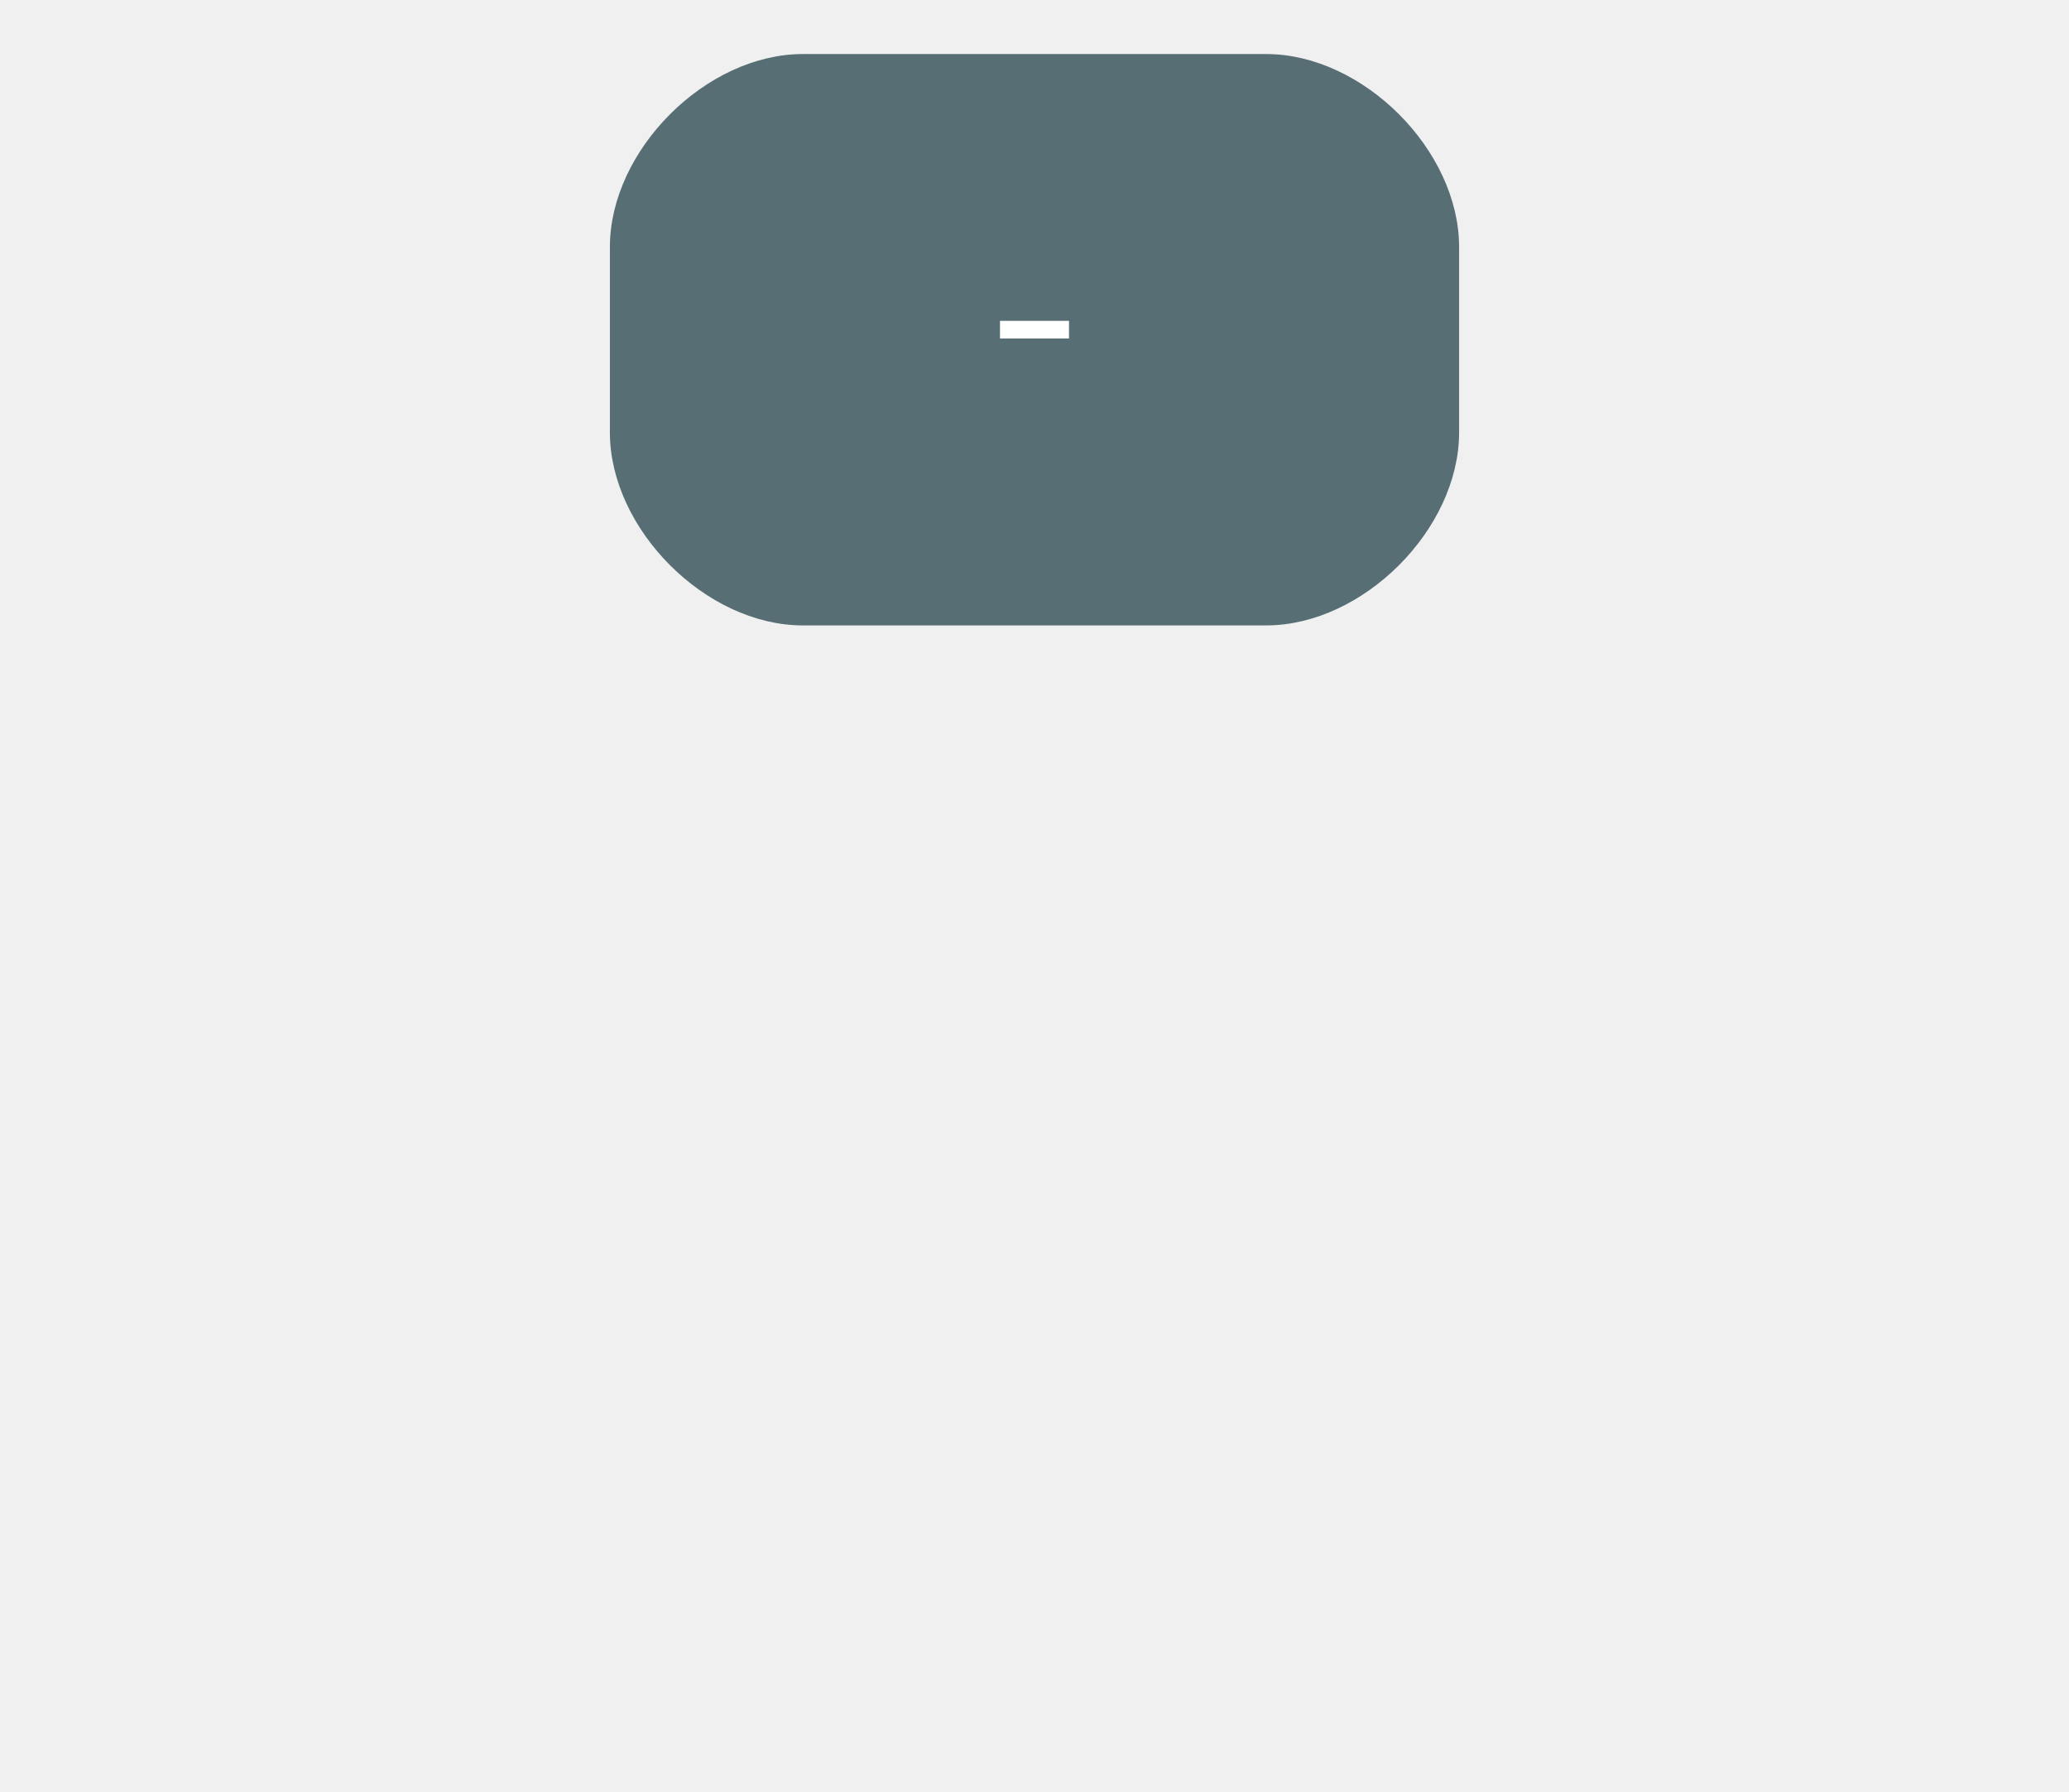
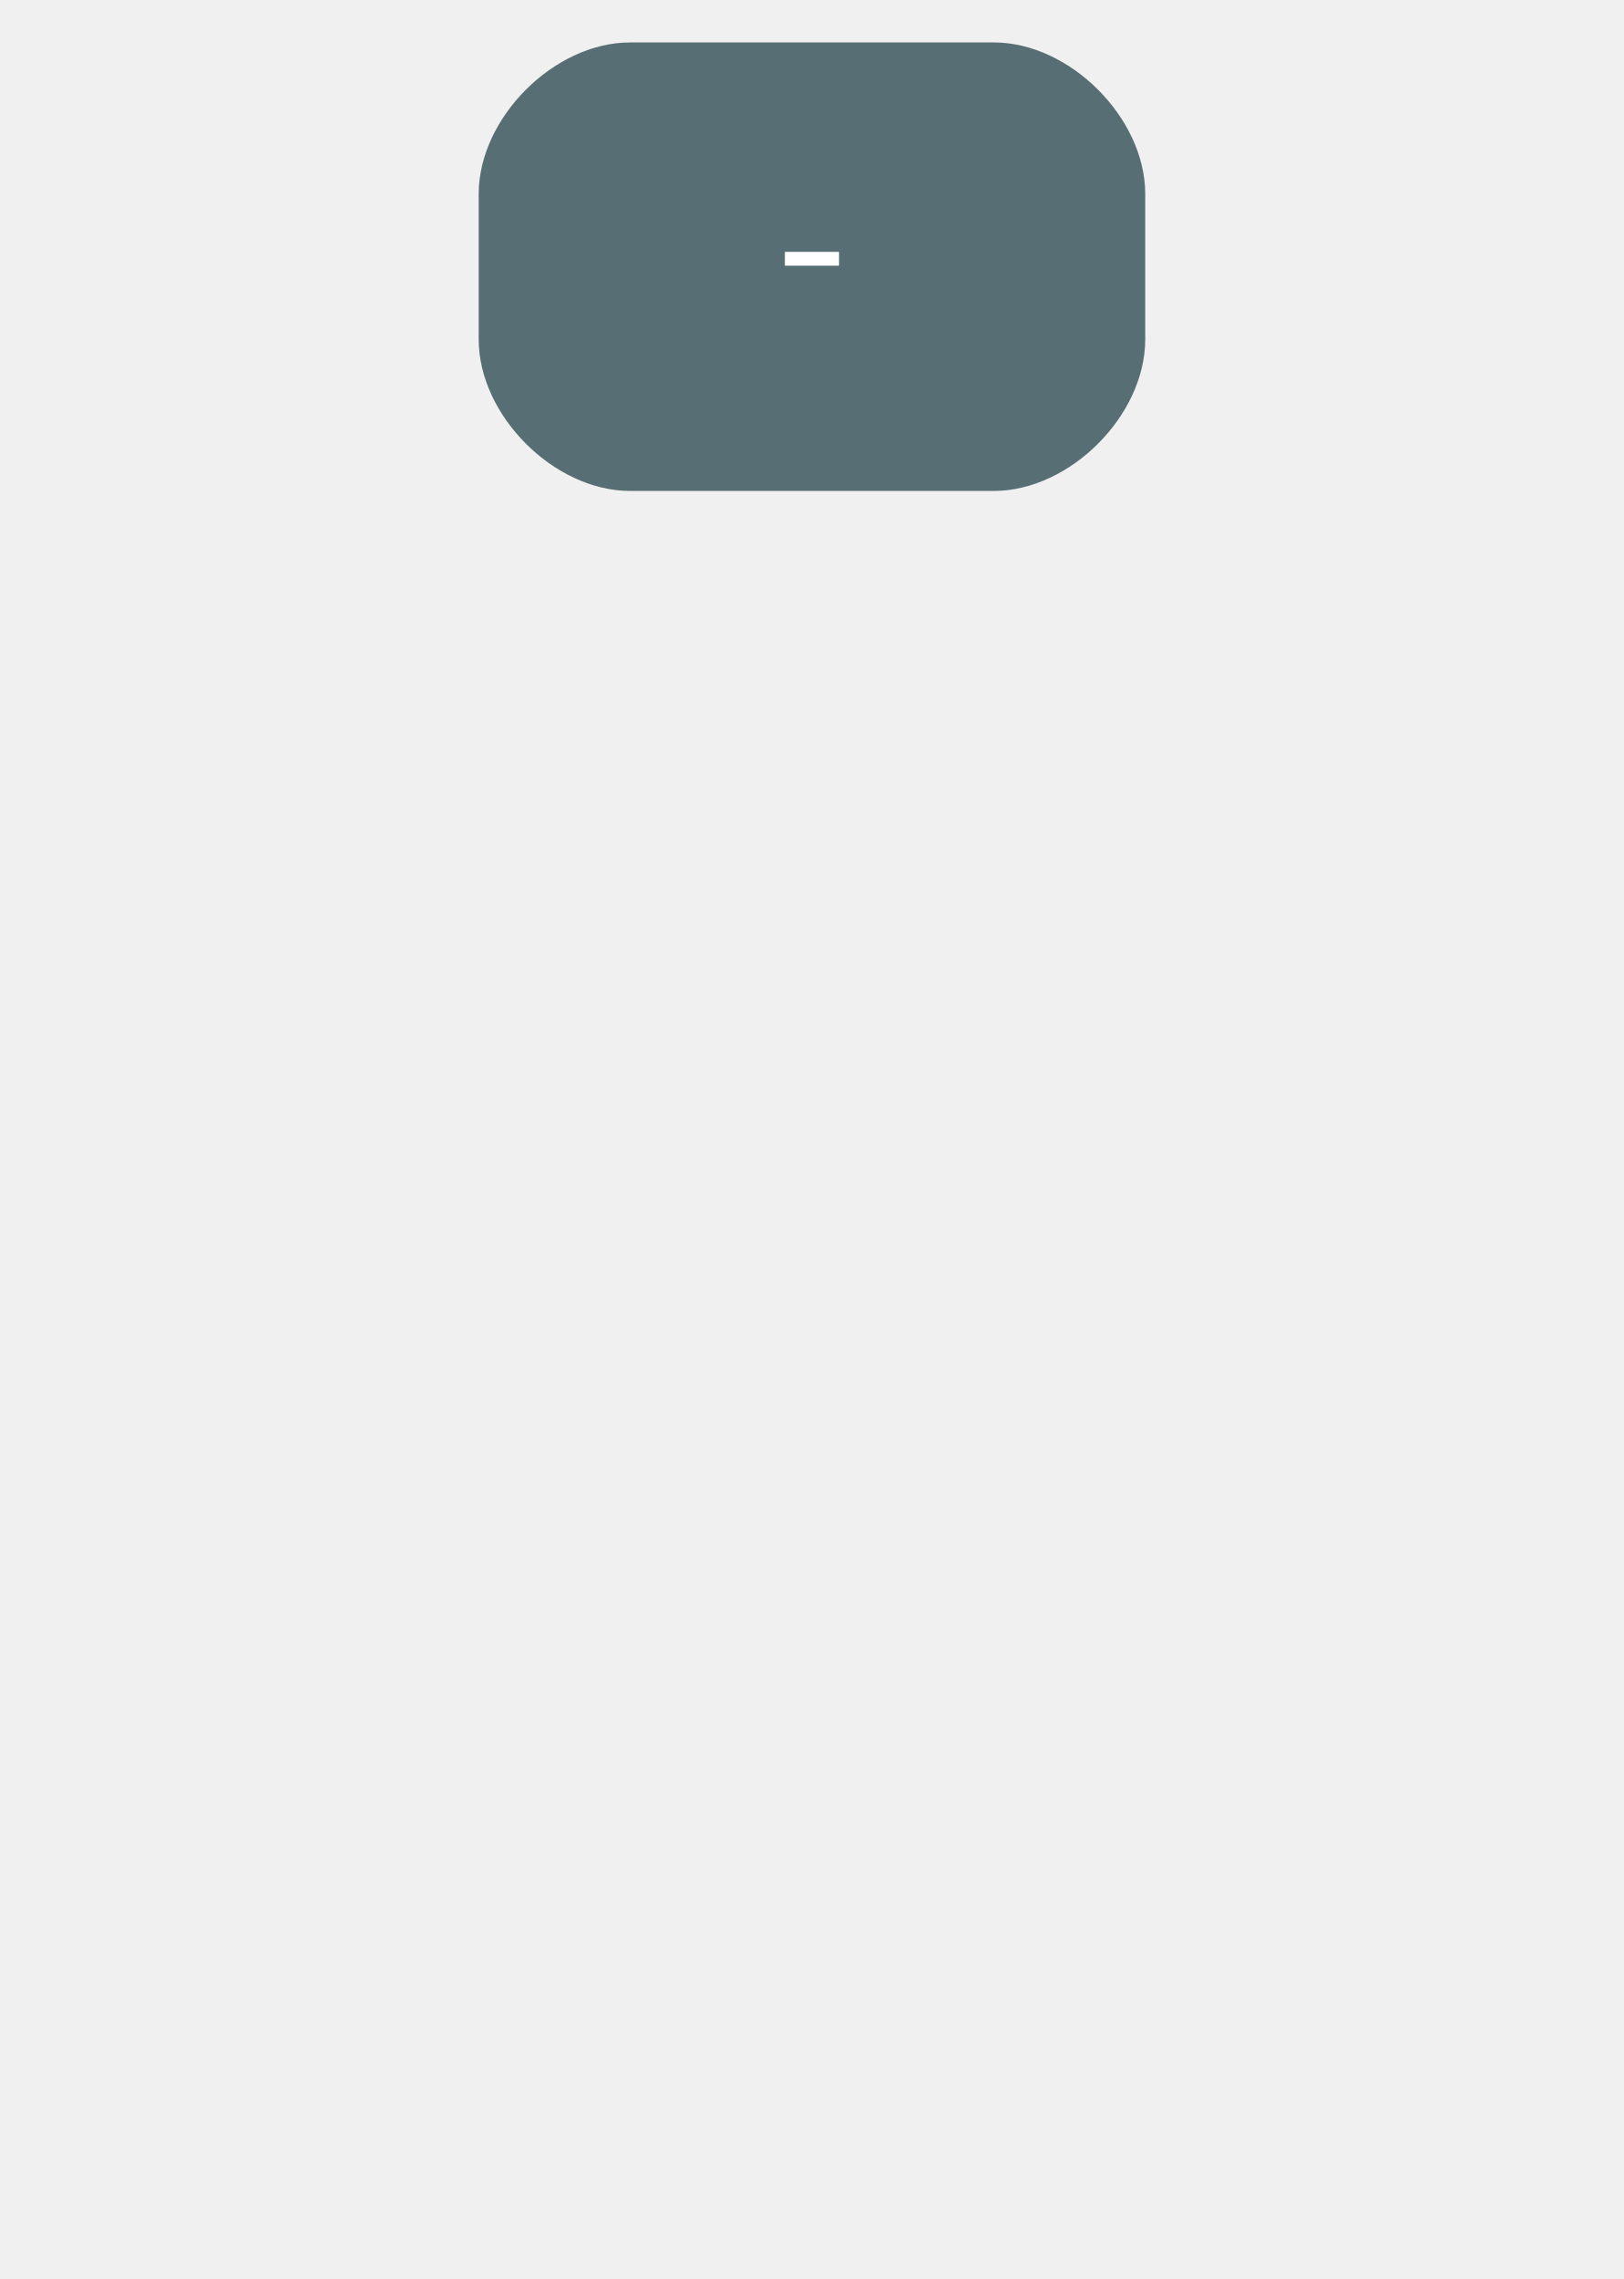
- <svg xmlns="http://www.w3.org/2000/svg" width="134pt" height="116pt" viewBox="0.00 0.00 134.00 116.00">
-   <g id="graph0" class="graph" transform="scale(1 1) rotate(0) translate(4 112)">
+ <svg xmlns="http://www.w3.org/2000/svg" width="134pt" height="188pt" viewBox="0.00 0.00 134.00 188.00">
+   <g id="graph0" class="graph" transform="scale(1 1) rotate(0) translate(4 184)">
    <g id="node3" class="node operator">
-       <path fill="#586e75" stroke="#586e75" d="M78,-108C78,-108 48,-108 48,-108 42,-108 36,-102 36,-96 36,-96 36,-84 36,-84 36,-78 42,-72 48,-72 48,-72 78,-72 78,-72 84,-72 90,-78 90,-84 90,-84 90,-96 90,-96 90,-102 84,-108 78,-108" />
-       <text text-anchor="middle" x="63" y="-86.3" font-family="Inter,Arial" font-size="14.00" fill="#ffffff">-</text>
+       <path fill="#586e75" stroke="#586e75" d="M78,-180C78,-180 48,-180 48,-180 42,-180 36,-174 36,-168 36,-168 36,-156 36,-156 36,-150 42,-144 48,-144 48,-144 78,-144 78,-144 84,-144 90,-150 90,-156 90,-156 90,-168 90,-168 90,-174 84,-180 78,-180" />
+       <text text-anchor="middle" x="63" y="-158.3" font-family="Inter,Arial" font-size="14.00" fill="#ffffff">-</text>
    </g>
  </g>
</svg>
